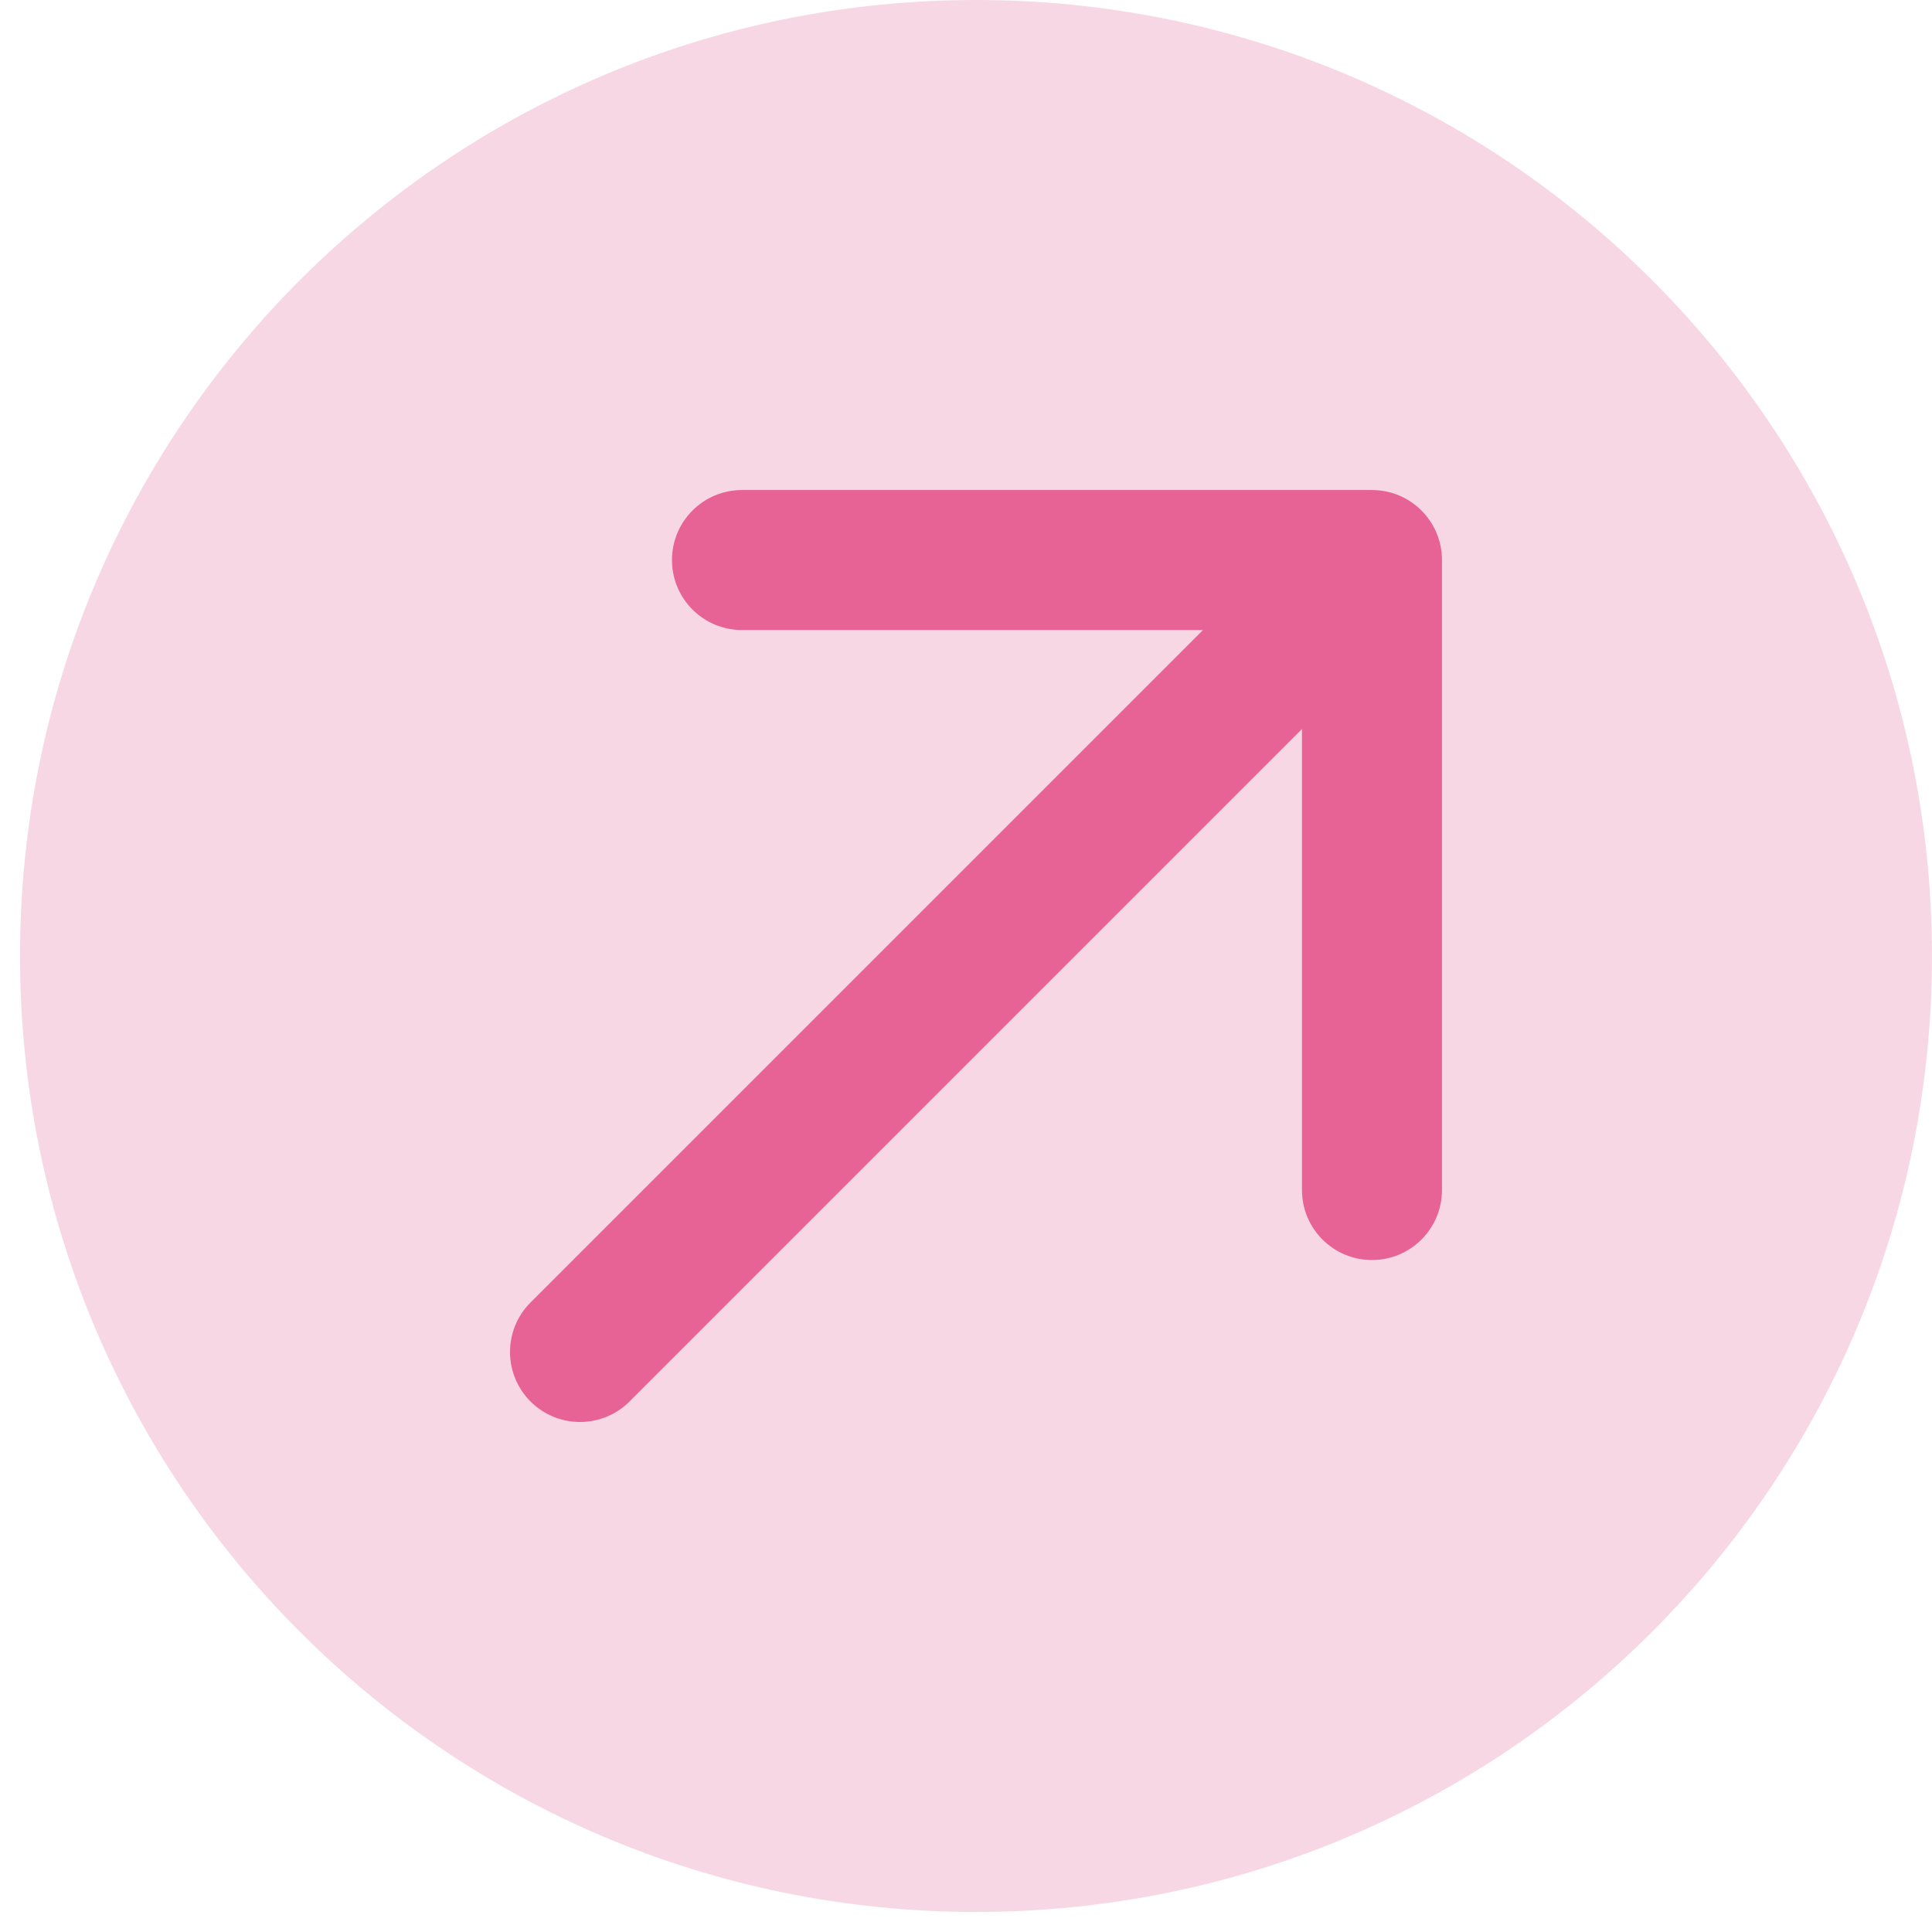
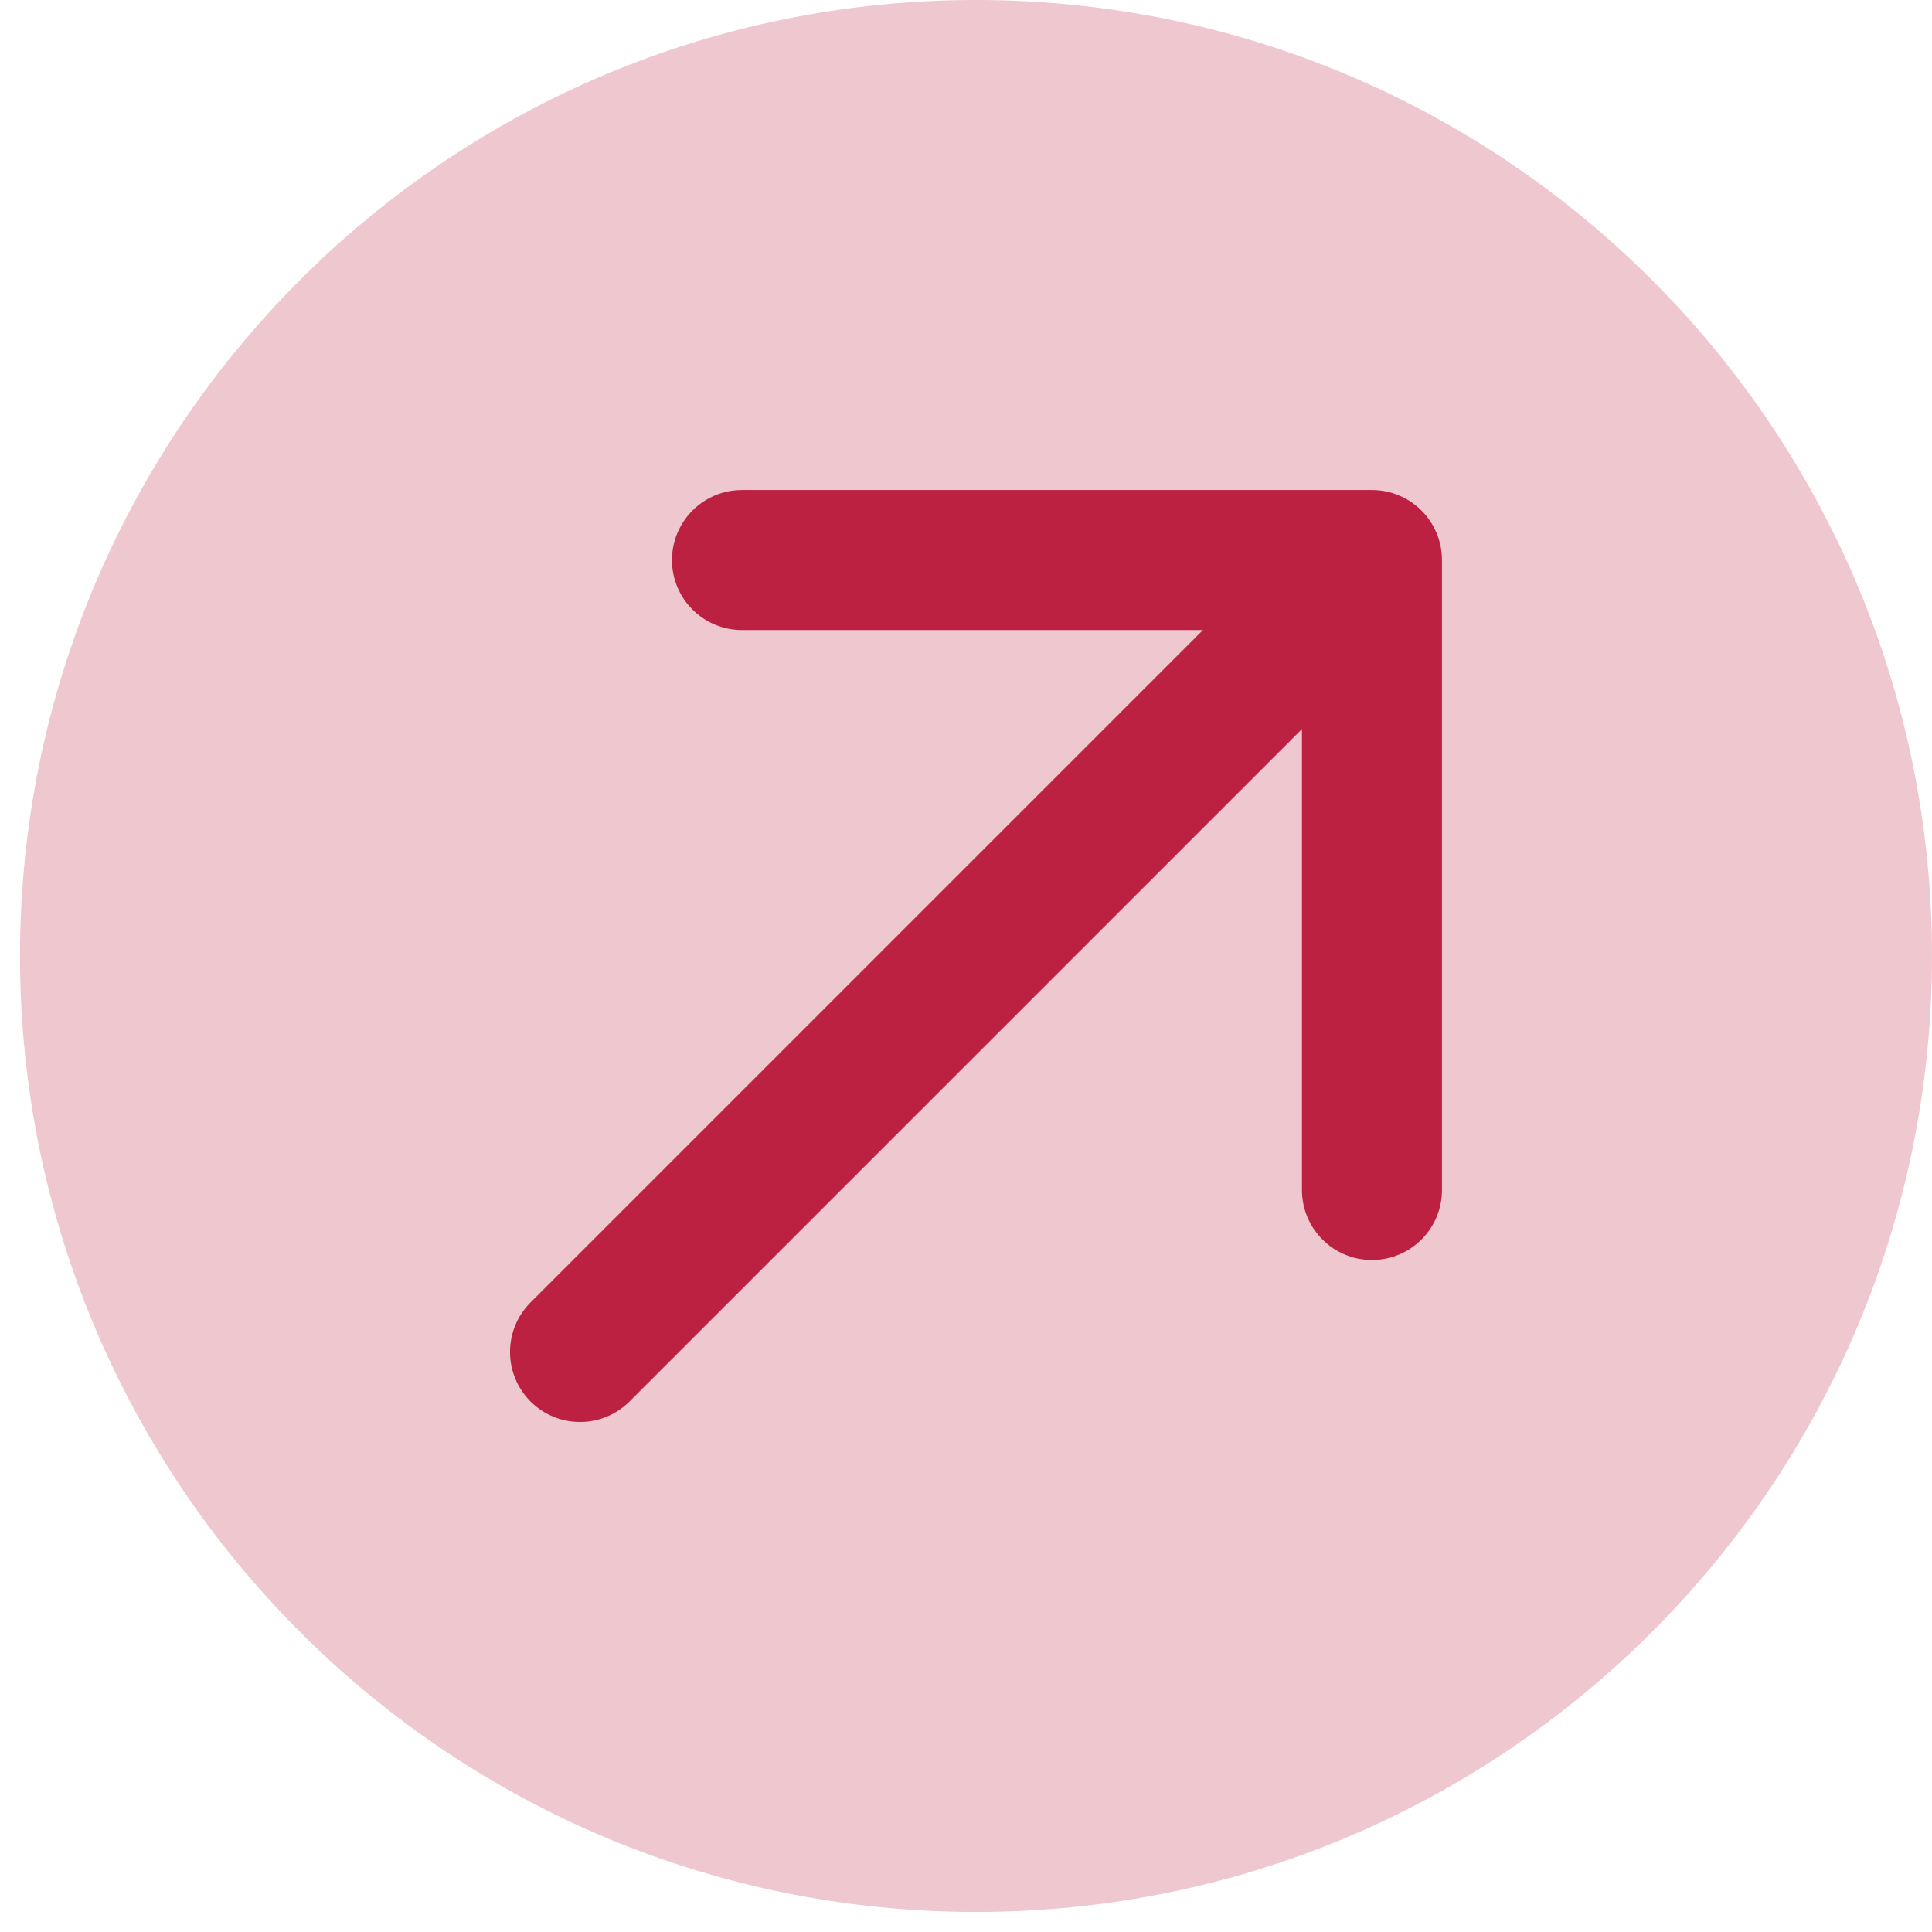
<svg xmlns="http://www.w3.org/2000/svg" width="69" height="69" viewBox="0 0 69 69" fill="none">
-   <rect x="0.715" width="68.284" height="68.284" rx="34.142" fill="#E76395" fill-opacity="0.25" />
-   <path d="M18.947 46.517C17.971 47.494 17.971 49.077 18.947 50.053C19.923 51.029 21.506 51.029 22.483 50.053L18.947 46.517ZM51.499 20.001C51.499 18.62 50.38 17.501 48.999 17.501H26.499C25.118 17.501 23.999 18.62 23.999 20.001C23.999 21.382 25.118 22.501 26.499 22.501H46.499V42.501C46.499 43.882 47.618 45.001 48.999 45.001C50.38 45.001 51.499 43.882 51.499 42.501V20.001ZM20.715 48.285L22.483 50.053L50.767 21.769L48.999 20.001L47.231 18.233L18.947 46.517L20.715 48.285Z" fill="#E76395" />
+   <rect x="0.715" width="68.284" height="68.284" rx="34.142" fill="#BC2141" fill-opacity="0.25" />
+   <path d="M18.947 46.517C17.971 47.494 17.971 49.077 18.947 50.053C19.923 51.029 21.506 51.029 22.483 50.053L18.947 46.517ZM51.499 20.001C51.499 18.62 50.38 17.501 48.999 17.501H26.499C25.118 17.501 23.999 18.62 23.999 20.001C23.999 21.382 25.118 22.501 26.499 22.501H46.499V42.501C46.499 43.882 47.618 45.001 48.999 45.001C50.38 45.001 51.499 43.882 51.499 42.501V20.001ZM20.715 48.285L22.483 50.053L50.767 21.769L48.999 20.001L47.231 18.233L18.947 46.517L20.715 48.285Z" fill="#BC2141" />
</svg>
